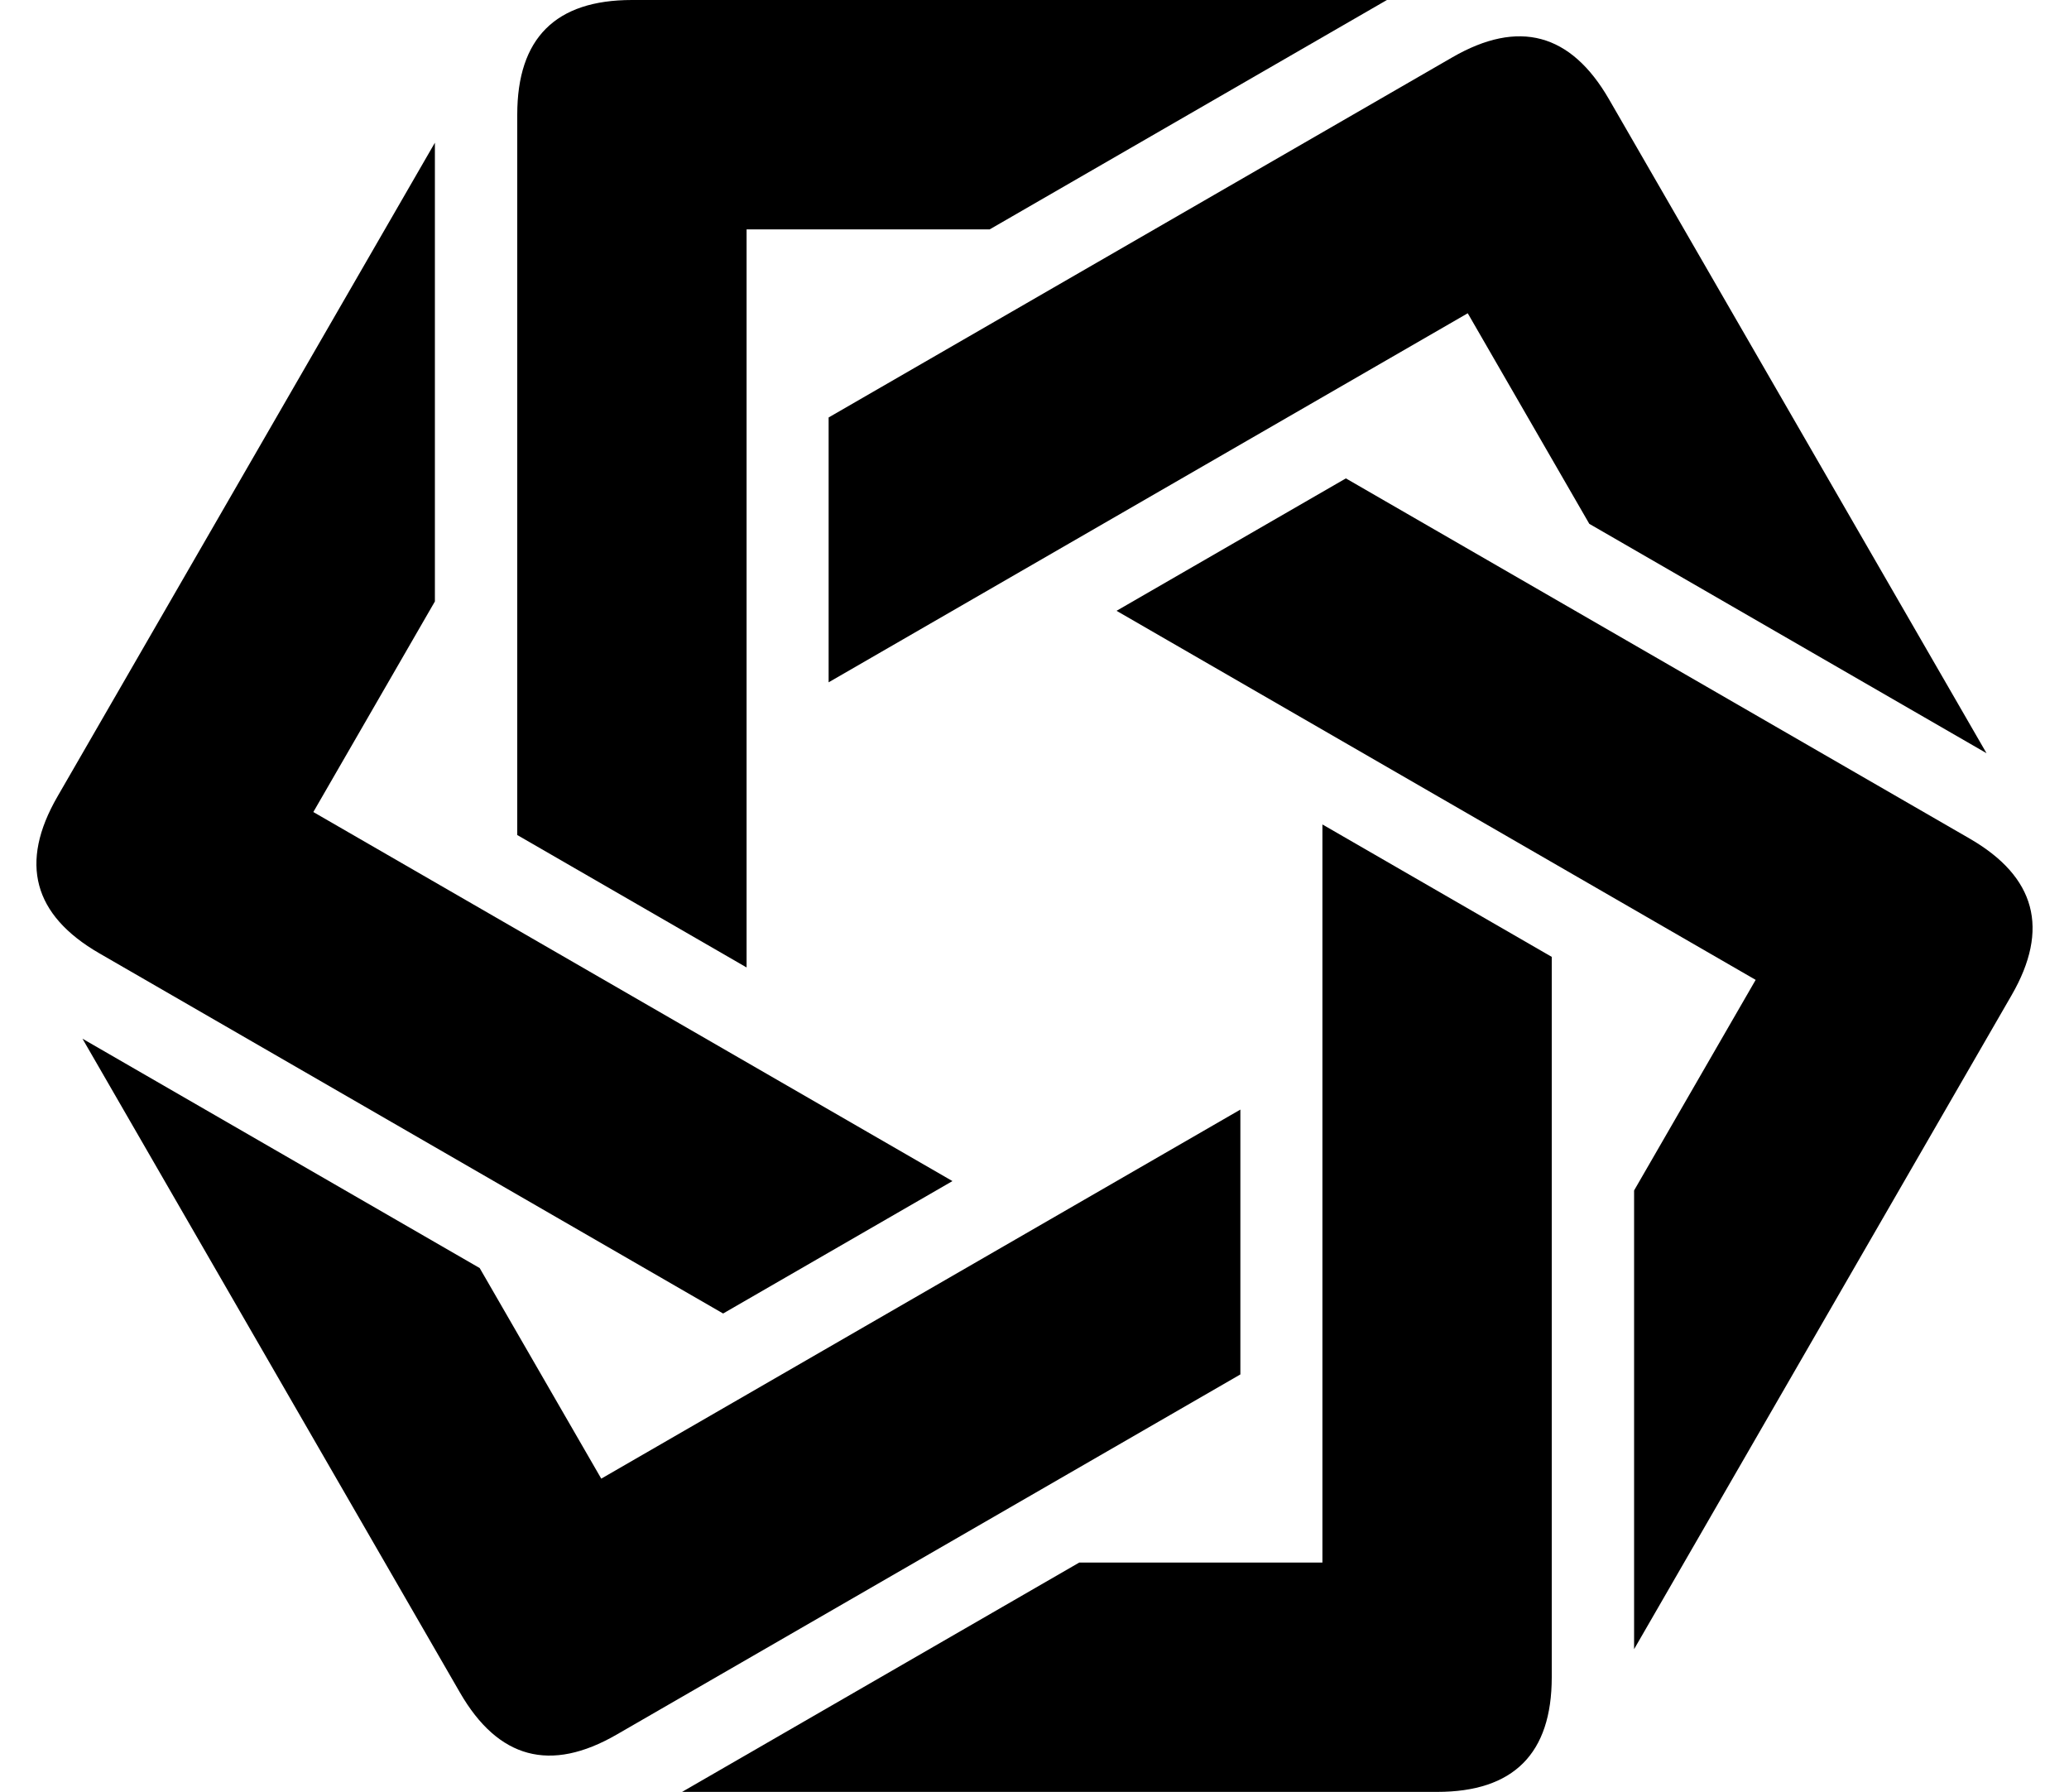
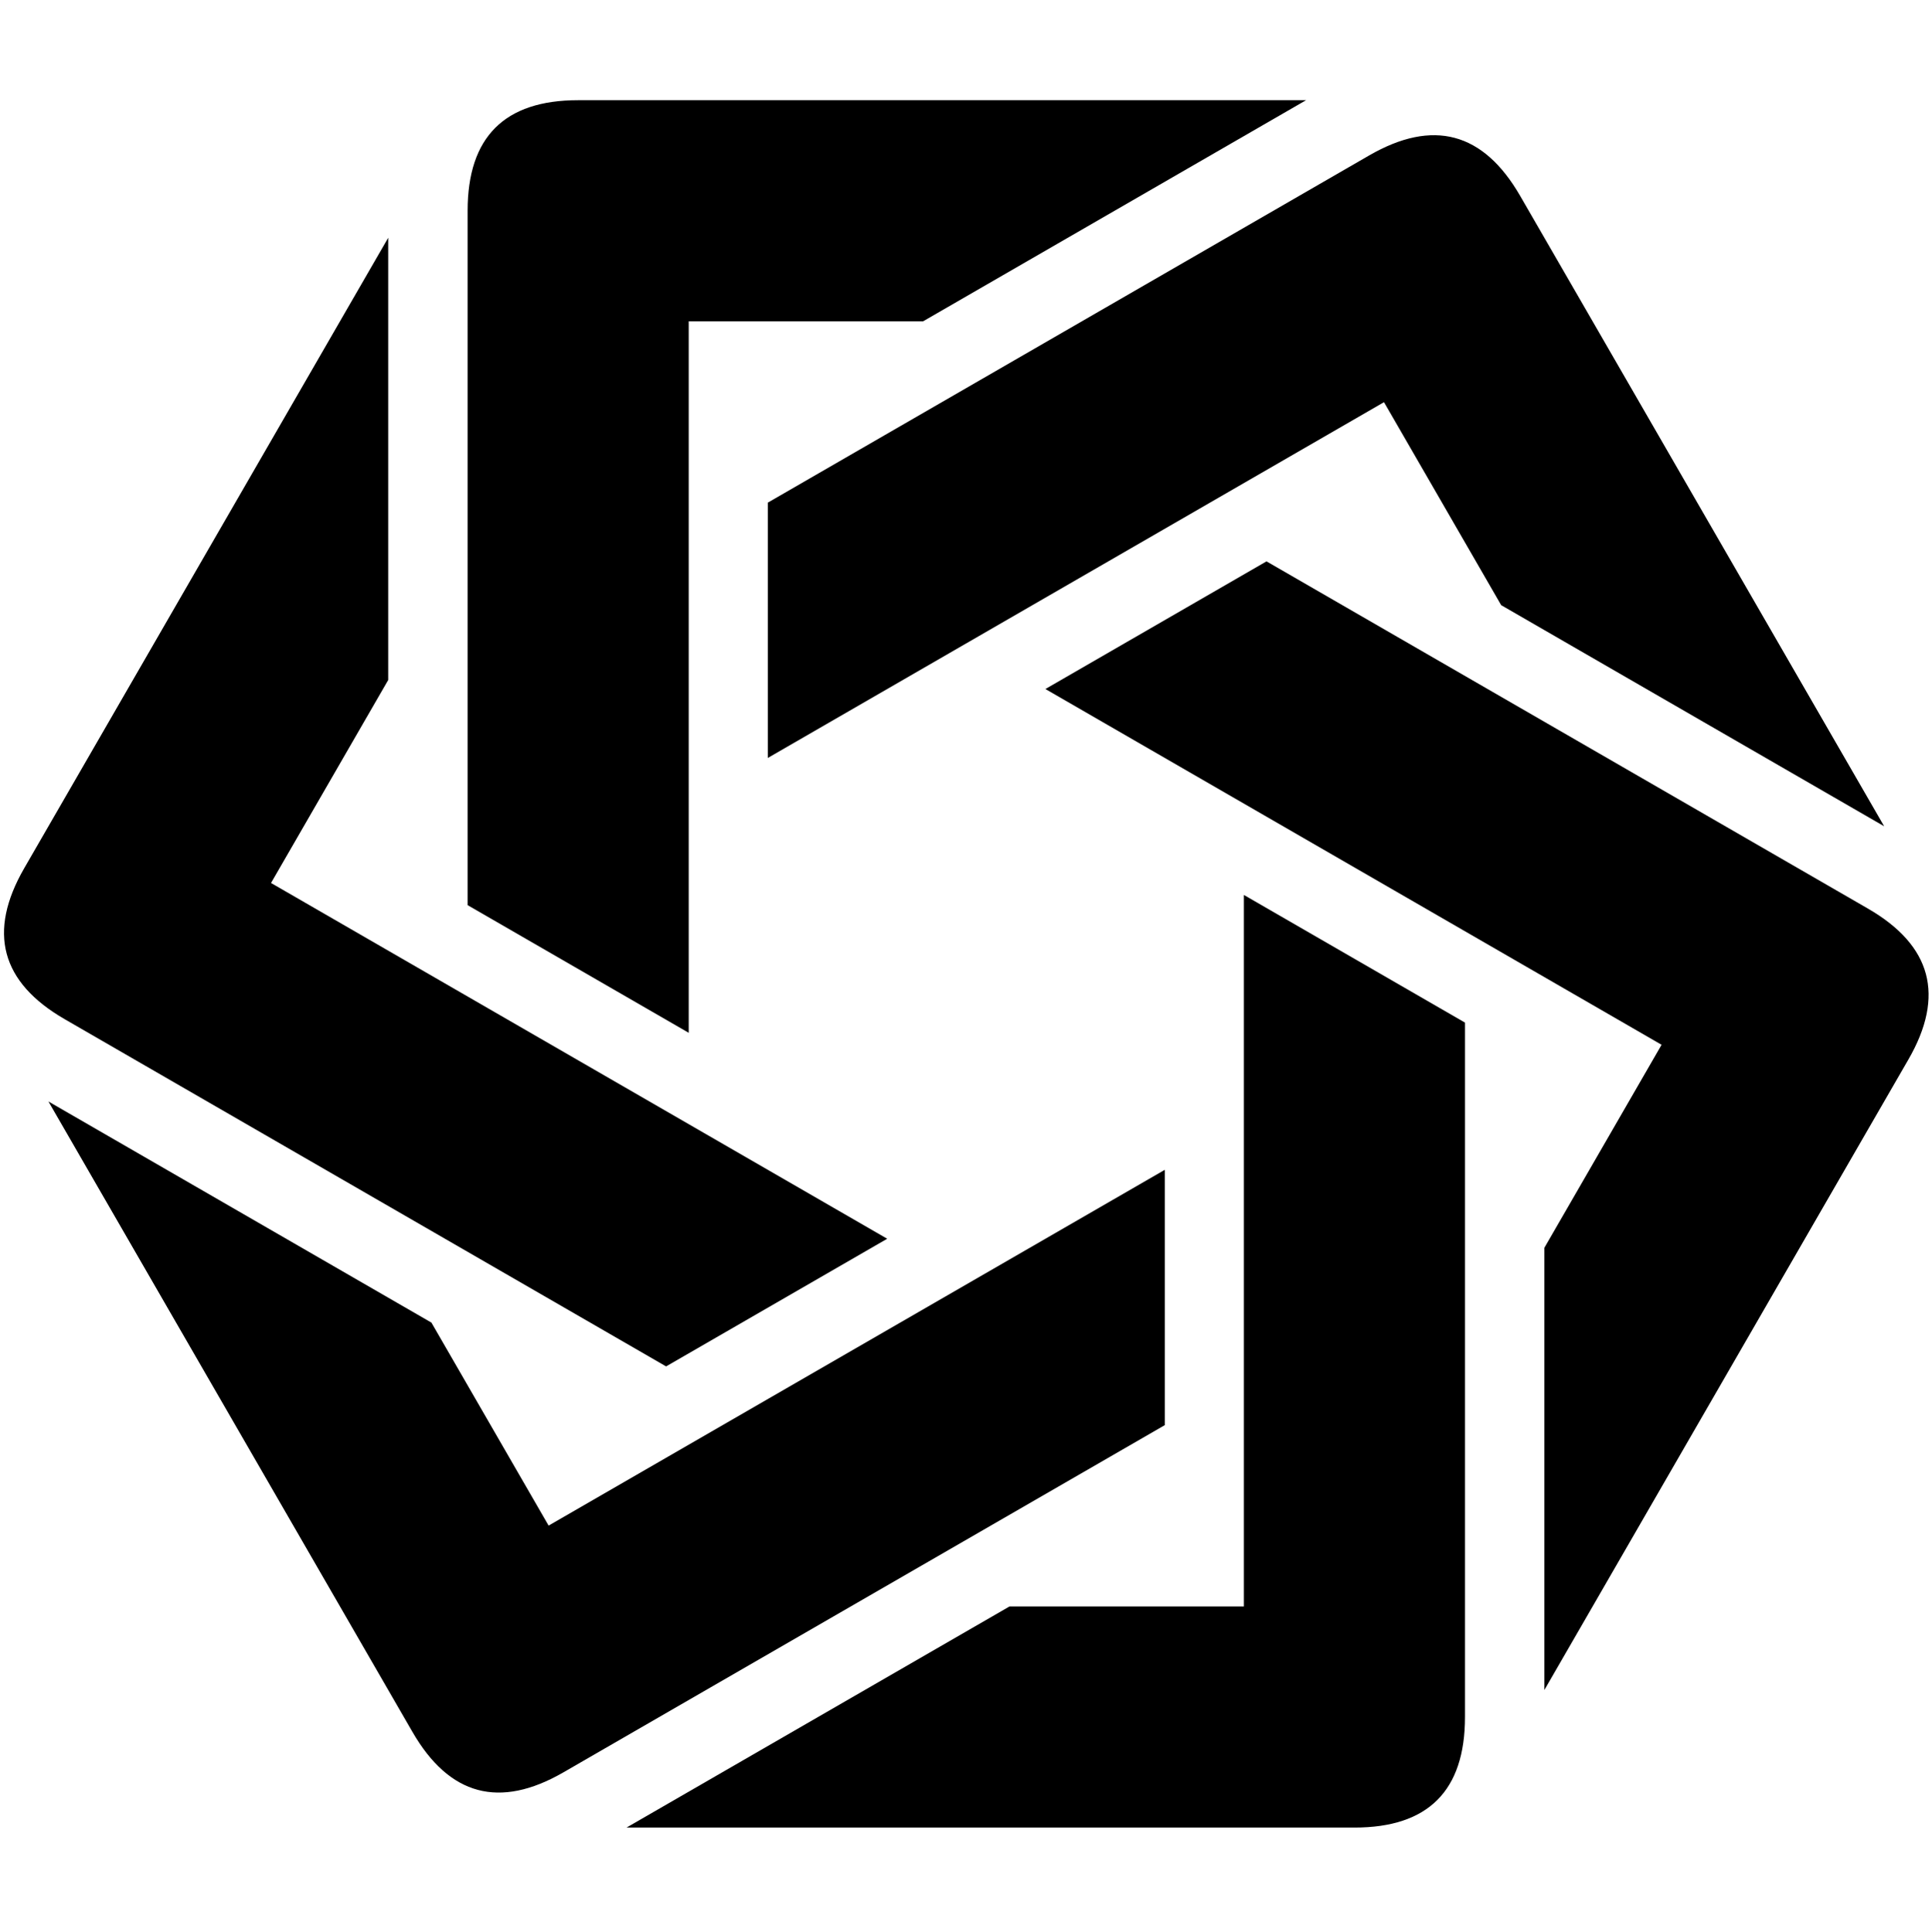
- <svg xmlns="http://www.w3.org/2000/svg" version="1.1" viewBox="0 0 577.4 500">
+ <svg xmlns="http://www.w3.org/2000/svg" version="1.1" viewBox="9 -29 559 559">
  <defs />
  <g fill="oklch(58.8% 0.158 241.966)">
    <path d="m449.03 27.702c-10.667-18.475-25.238-22.379-43.713-11.713l-174.07 100.5-6.5e-4 73.901 178.36-102.98 33.925 58.759 110.85 64z" />
    <path d="m561.38 277.7c10.667-18.475 6.762-33.046-11.713-43.713l-174.07-100.5-64.001 36.95 178.36 102.98-33.925 58.759-1.6e-4 128z" />
    <path d="m401.05 500c21.333-1e-5 32-10.667 32-32v-18l1e-5 -14v-169l-64-36.951v205.95l-67.85 1e-5 -110.85 64z" />
    <path d="m128.37 472.3c10.667 18.475 25.238 22.379 43.713 11.713l174.07-100.5 6.4e-4 -73.901-178.36 102.98-33.925-58.759-110.85-64z" />
    <path d="m16.018 222.3c-10.667 18.475-6.762 33.046 11.713 43.713l174.07 100.5 64.001-36.95-178.36-102.98 33.925-58.76 1.6e-4 -128z" />
    <path d="m176.35-1.5433e-5c-21.333 1.8221e-5 -32 10.667-32 32l-1e-5 18v183l64 36.951-1e-5 -205.95 67.85-1.5e-5 110.85-64z" />
  </g>
</svg>
